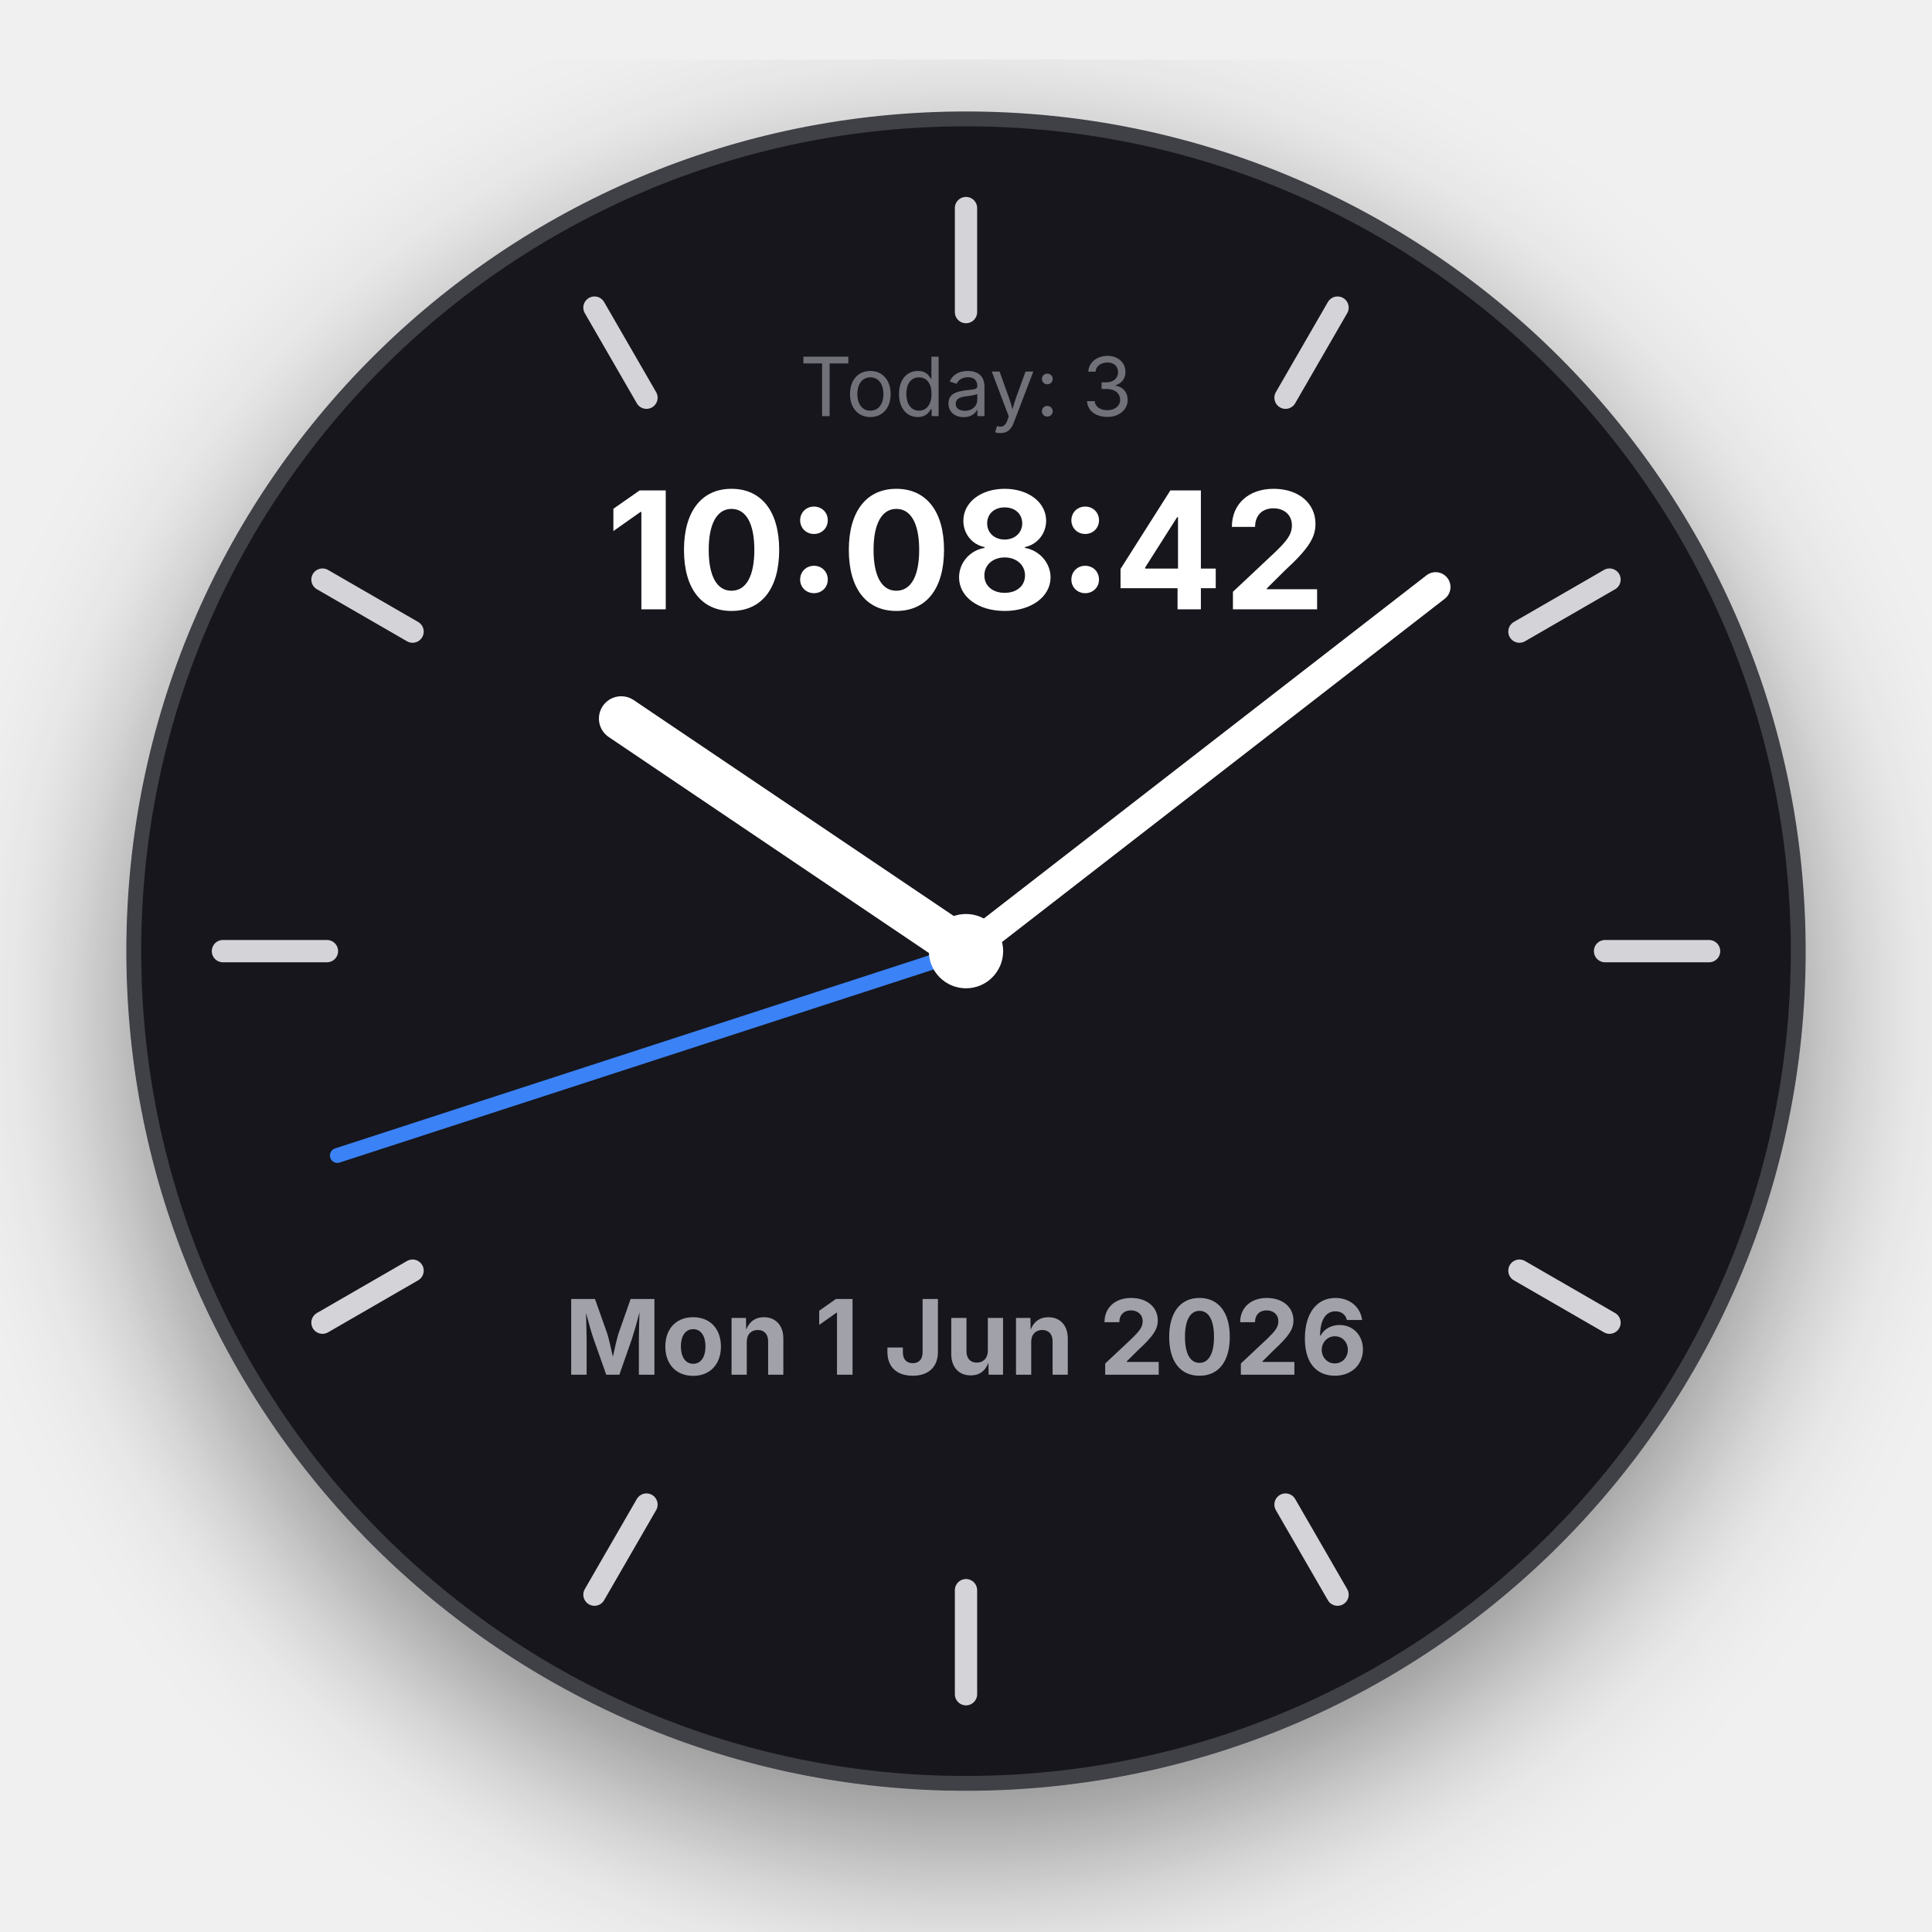
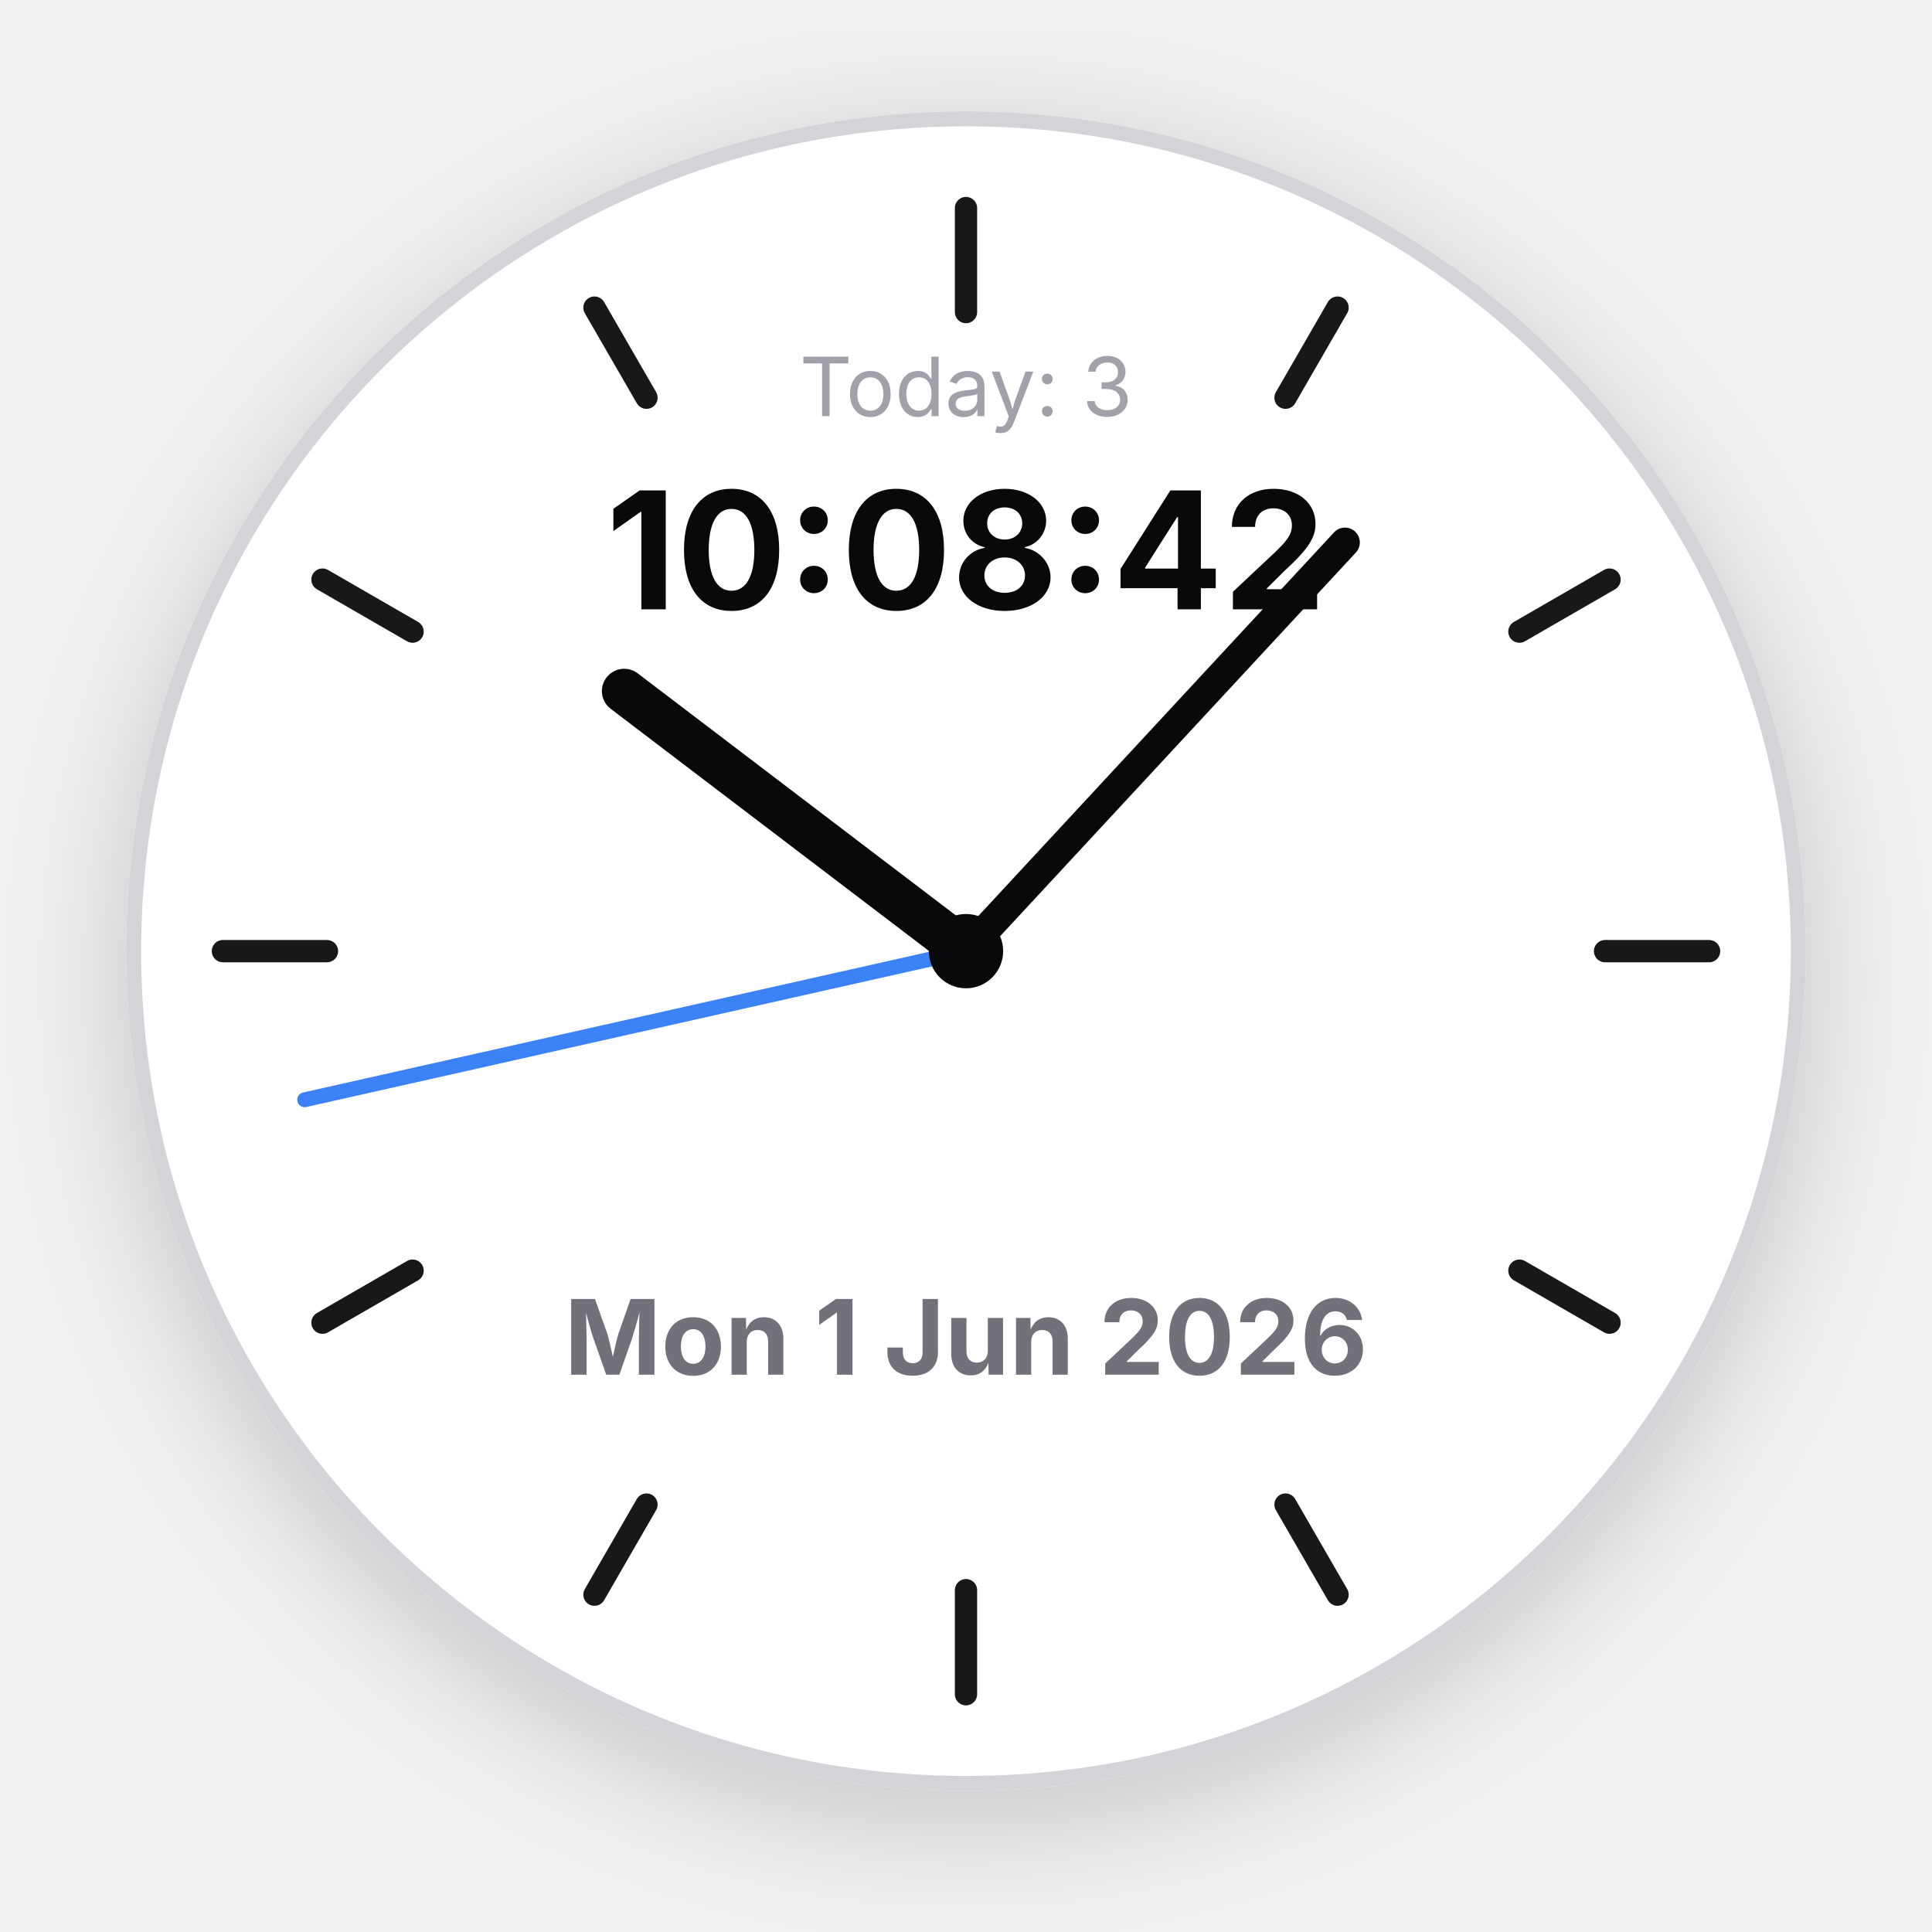
<svg xmlns="http://www.w3.org/2000/svg" viewBox="0 0 260 260" width="260" height="260" font-family="Inter, ui-sans-serif, system-ui, sans-serif">
  <defs>
    <filter id="ds" x="-30%" y="-30%" width="160%" height="160%">
-       <feDropShadow dx="0" dy="8" stdDeviation="12" flood-color="#000000" flood-opacity="0.45" />
+       <feDropShadow dx="0" dy="4" stdDeviation="8" flood-color="#09090b" flood-opacity="0.18" />
    </filter>
  </defs>
  <g filter="url(#ds)">
-     <circle cx="130" cy="128" r="112" fill="#18181b" stroke="#3f3f46" stroke-width="2" />
+     <circle cx="130" cy="128" r="112" fill="#ffffff" stroke="#d4d4d8" stroke-width="2" />
  </g>
-   <g stroke="#d4d4d8" stroke-width="3" stroke-linecap="round">
+   <g stroke="#18181b" stroke-width="3" stroke-linecap="round">
    <line x1="130" y1="28" x2="130" y2="42" transform="rotate(0 130 128)" />
    <line x1="130" y1="28" x2="130" y2="42" transform="rotate(30 130 128)" />
    <line x1="130" y1="28" x2="130" y2="42" transform="rotate(60 130 128)" />
    <line x1="130" y1="28" x2="130" y2="42" transform="rotate(90 130 128)" />
    <line x1="130" y1="28" x2="130" y2="42" transform="rotate(120 130 128)" />
    <line x1="130" y1="28" x2="130" y2="42" transform="rotate(150 130 128)" />
    <line x1="130" y1="28" x2="130" y2="42" transform="rotate(180 130 128)" />
    <line x1="130" y1="28" x2="130" y2="42" transform="rotate(210 130 128)" />
    <line x1="130" y1="28" x2="130" y2="42" transform="rotate(240 130 128)" />
    <line x1="130" y1="28" x2="130" y2="42" transform="rotate(270 130 128)" />
    <line x1="130" y1="28" x2="130" y2="42" transform="rotate(300 130 128)" />
    <line x1="130" y1="28" x2="130" y2="42" transform="rotate(330 130 128)" />
  </g>
-   <text x="130" y="56" text-anchor="middle" font-size="11" fill="#71717a">Today: 3</text>
-   <text x="130" y="82" text-anchor="middle" font-size="22" font-weight="700" fill="#ffffff">10:08:42</text>
-   <line x1="130" y1="128" x2="83.6" y2="96.7" stroke="#ffffff" stroke-width="6" stroke-linecap="round" />
-   <line x1="130" y1="128" x2="193.2" y2="79.0" stroke="#ffffff" stroke-width="4" stroke-linecap="round" />
-   <line x1="130" y1="128" x2="45.4" y2="155.5" stroke="#3b82f6" stroke-width="2" stroke-linecap="round" />
-   <circle cx="130" cy="128" r="5" fill="#ffffff" />
-   <text x="130" y="185" text-anchor="middle" font-size="14" font-weight="700" fill="#a1a1aa">Mon 1 Jun 2026</text>
+   <text x="130" y="56" text-anchor="middle" font-size="11" fill="#a1a1aa">Today: 3</text>
+   <text x="130" y="82" text-anchor="middle" font-size="22" font-weight="700" fill="#09090b">10:08:42</text>
+   <line x1="130" y1="128" x2="84" y2="93" stroke="#09090b" stroke-width="6" stroke-linecap="round" />
+   <line x1="130" y1="128" x2="181" y2="73" stroke="#09090b" stroke-width="4" stroke-linecap="round" />
+   <line x1="130" y1="128" x2="41" y2="148" stroke="#3b82f6" stroke-width="2" stroke-linecap="round" />
+   <circle cx="130" cy="128" r="5" fill="#09090b" />
+   <text x="130" y="185" text-anchor="middle" font-size="14" font-weight="700" fill="#71717a">Mon 1 Jun 2026</text>
</svg>
